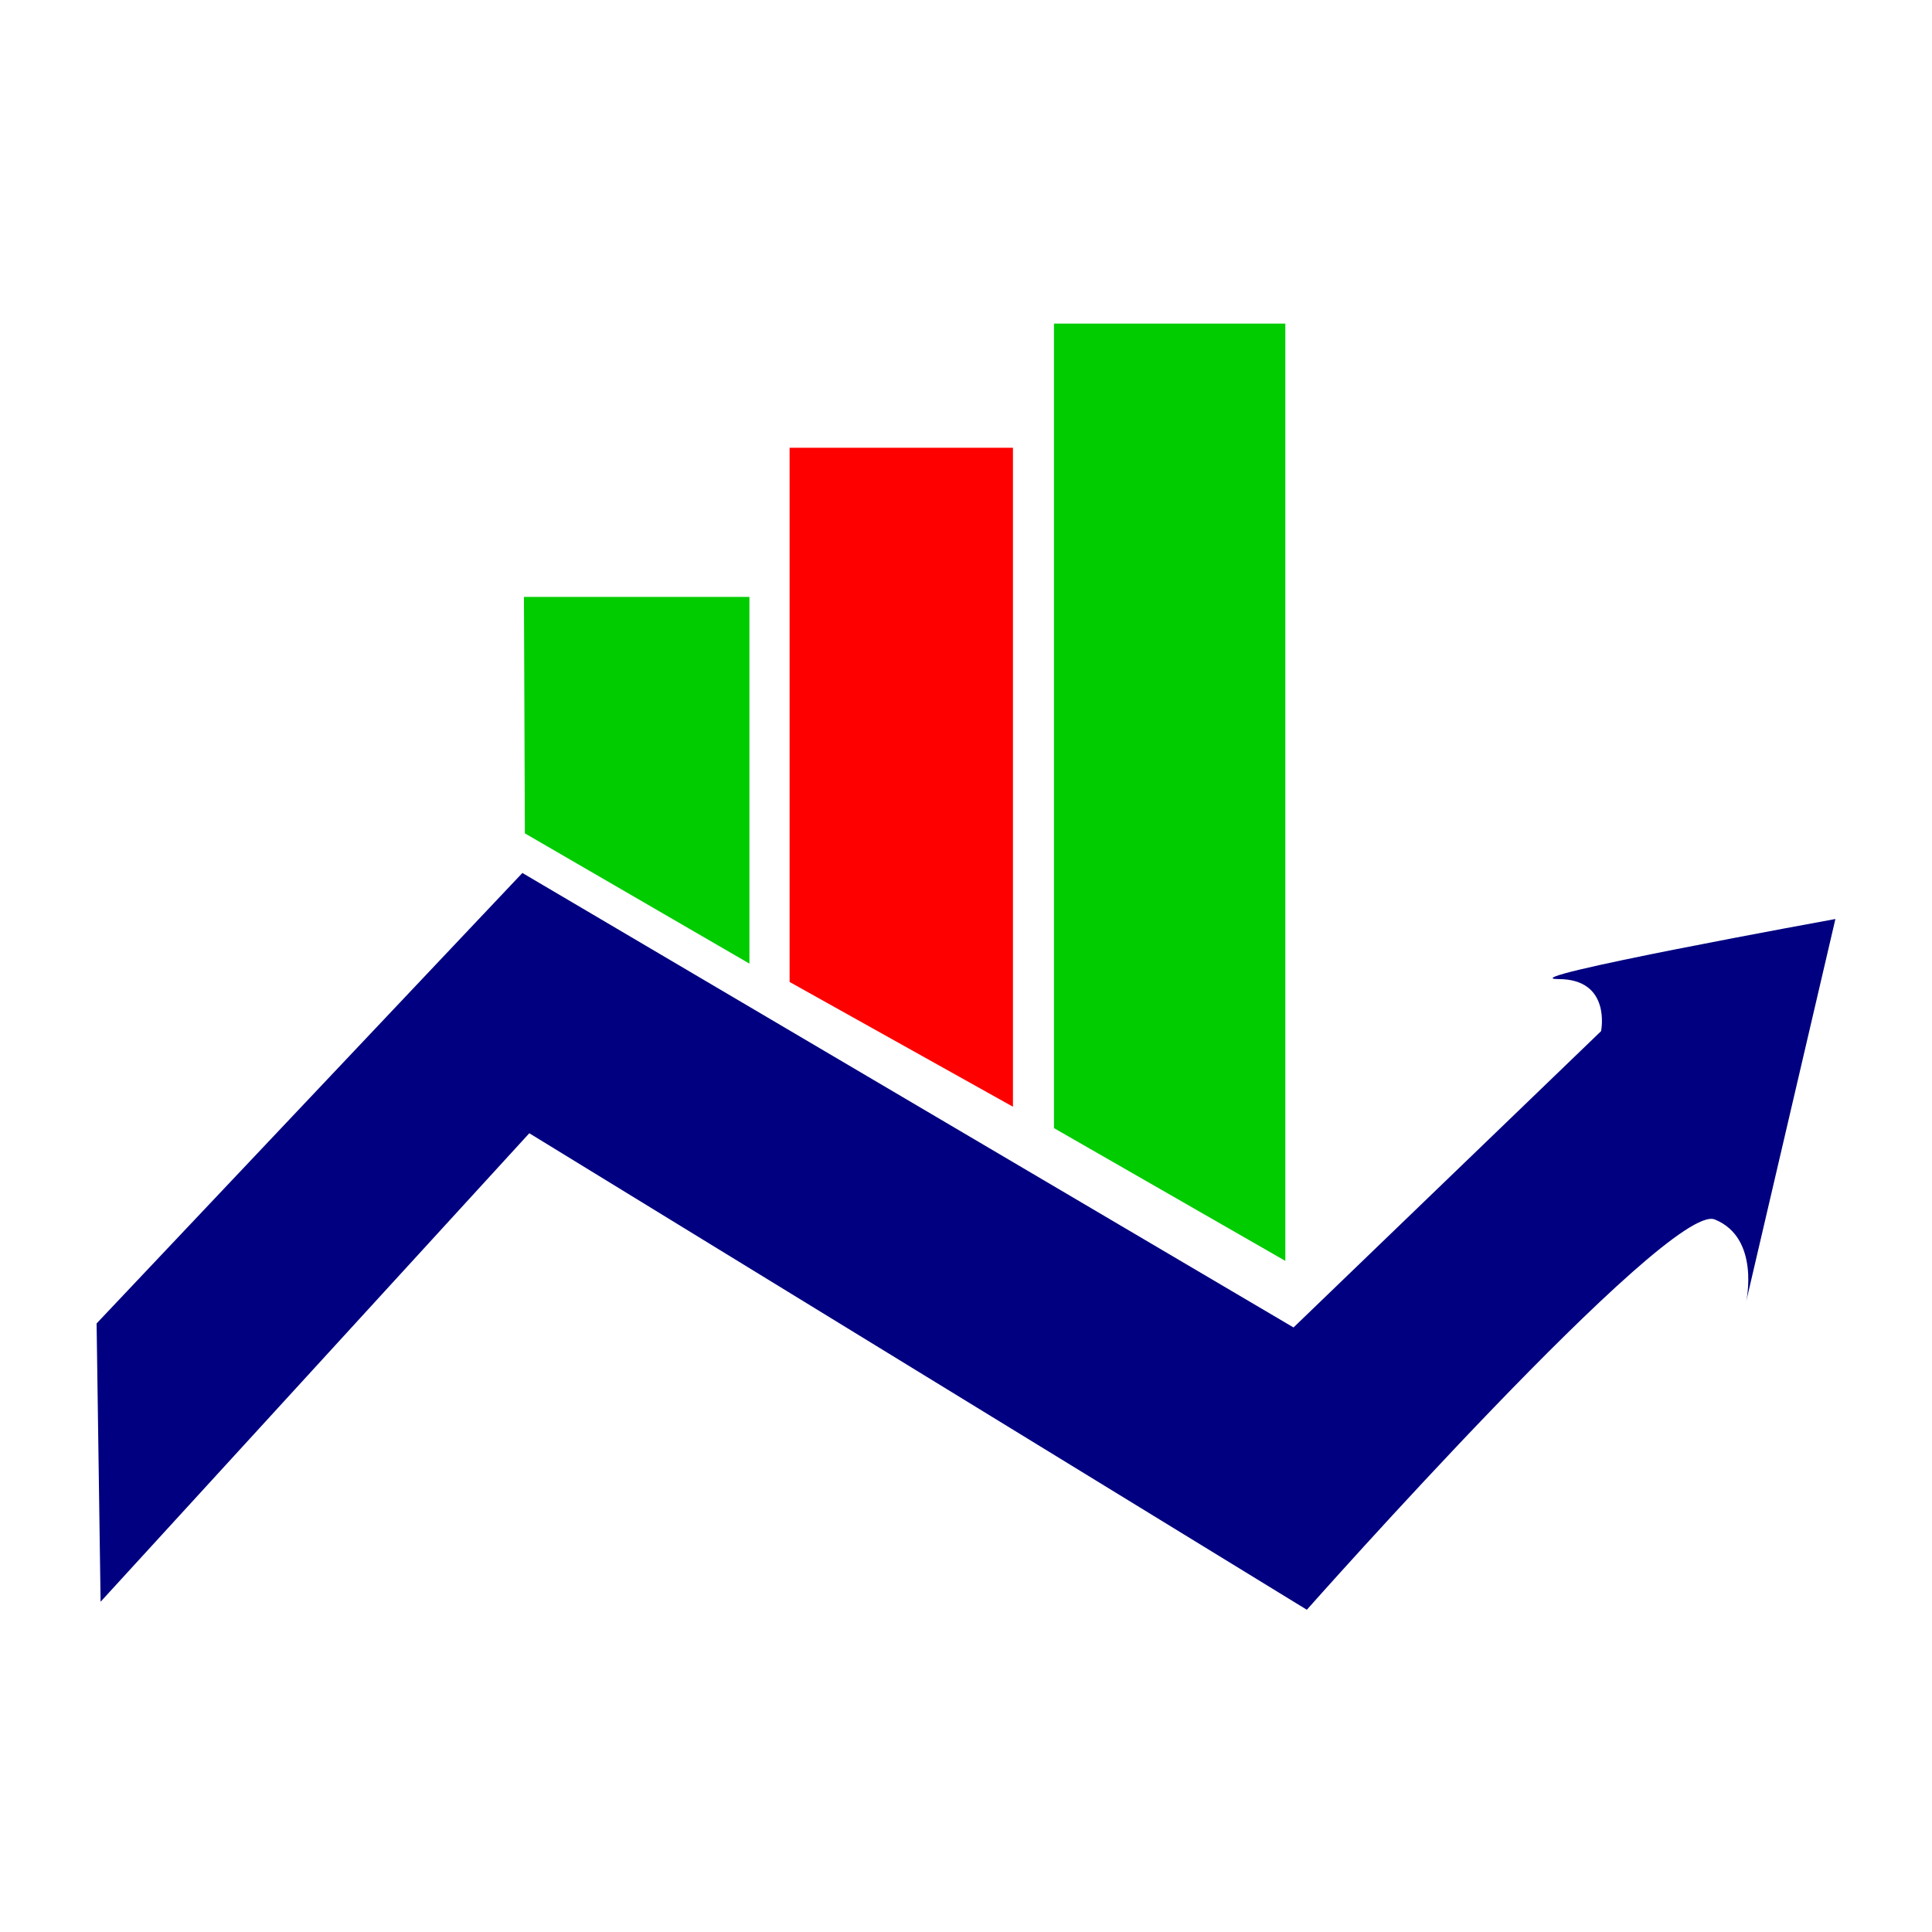
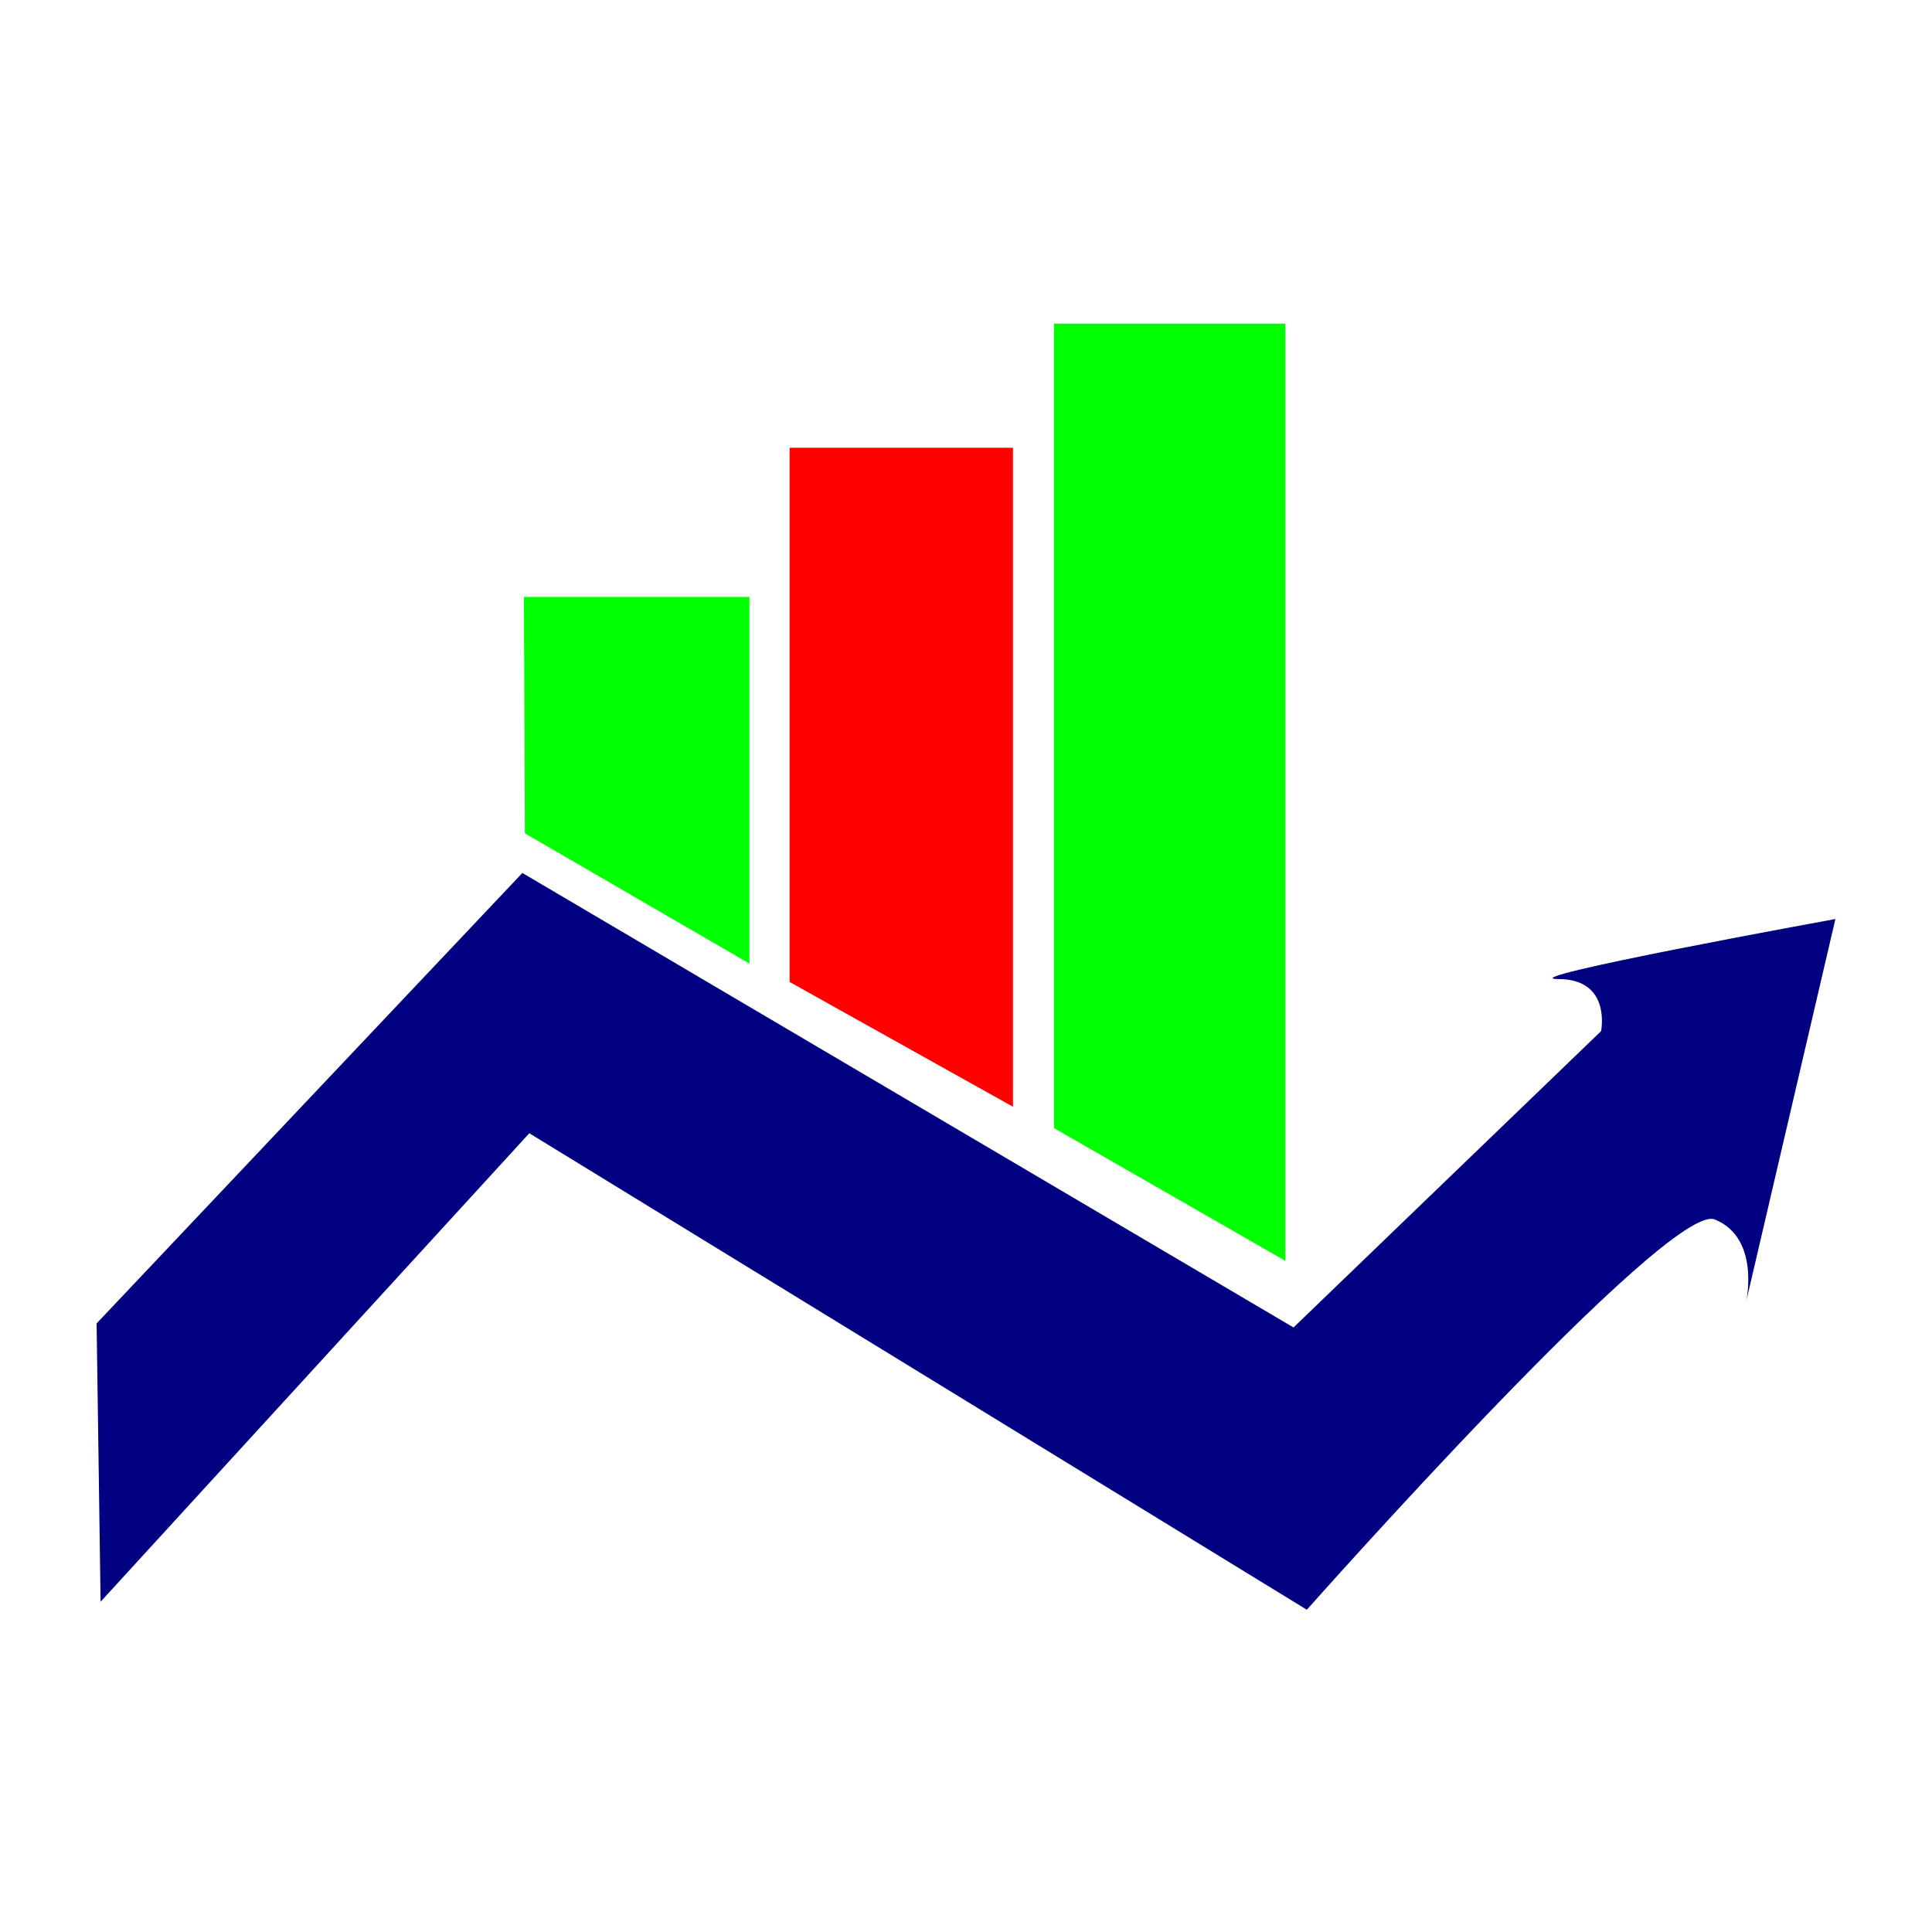
<svg xmlns="http://www.w3.org/2000/svg" width="2000" height="2000" viewBox="0 0 529.167 529.167" version="1.1" id="svg8">
  <defs id="defs2">
    <rect x="81.643" y="381" width="546.554" height="259.292" id="rect230" />
    <filter style="color-interpolation-filters:sRGB" id="filter2237">
      <feFlood flood-opacity="1" flood-color="rgb(100,100,100)" result="flood" id="feFlood2227" />
      <feComposite in="flood" in2="SourceGraphic" operator="in" result="composite1" id="feComposite2229" />
      <feGaussianBlur in="composite1" stdDeviation="10" result="blur" id="feGaussianBlur2231" />
      <feOffset dx="0" dy="0" result="offset" id="feOffset2233" />
      <feComposite in="SourceGraphic" in2="offset" operator="over" result="composite2" id="feComposite2235" />
    </filter>
    <filter style="color-interpolation-filters:sRGB" id="filter2249">
      <feFlood flood-opacity="1" flood-color="rgb(100,100,100)" result="flood" id="feFlood2239" />
      <feComposite in="flood" in2="SourceGraphic" operator="in" result="composite1" id="feComposite2241" />
      <feGaussianBlur in="composite1" stdDeviation="10" result="blur" id="feGaussianBlur2243" />
      <feOffset dx="0" dy="0" result="offset" id="feOffset2245" />
      <feComposite in="SourceGraphic" in2="offset" operator="over" result="composite2" id="feComposite2247" />
    </filter>
    <filter style="color-interpolation-filters:sRGB" id="filter2261">
      <feFlood flood-opacity="1" flood-color="rgb(100,100,100)" result="flood" id="feFlood2251" />
      <feComposite in="flood" in2="SourceGraphic" operator="in" result="composite1" id="feComposite2253" />
      <feGaussianBlur in="composite1" stdDeviation="10" result="blur" id="feGaussianBlur2255" />
      <feOffset dx="0" dy="0" result="offset" id="feOffset2257" />
      <feComposite in="SourceGraphic" in2="offset" operator="over" result="composite2" id="feComposite2259" />
    </filter>
    <filter style="color-interpolation-filters:sRGB" id="filter2273">
      <feFlood flood-opacity="1" flood-color="rgb(100,100,100)" result="flood" id="feFlood2263" />
      <feComposite in="flood" in2="SourceGraphic" operator="in" result="composite1" id="feComposite2265" />
      <feGaussianBlur in="composite1" stdDeviation="10" result="blur" id="feGaussianBlur2267" />
      <feOffset dx="0" dy="0" result="offset" id="feOffset2269" />
      <feComposite in="SourceGraphic" in2="offset" operator="over" result="composite2" id="feComposite2271" />
    </filter>
    <filter style="color-interpolation-filters:sRGB" id="filter2285">
      <feOffset dy="3" dx="3" id="feOffset2275" />
      <feGaussianBlur stdDeviation="3" result="blur" id="feGaussianBlur2277" />
      <feFlood flood-color="rgb(0,0,0)" flood-opacity="1" result="flood" id="feFlood2279" />
      <feComposite in="flood" in2="SourceGraphic" operator="in" result="composite" id="feComposite2281" />
      <feBlend in="blur" in2="composite" mode="normal" id="feBlend2283" />
    </filter>
    <filter style="color-interpolation-filters:sRGB" id="filter2297">
      <feOffset dy="3" dx="3" id="feOffset2287" />
      <feGaussianBlur stdDeviation="3" result="blur" id="feGaussianBlur2289" />
      <feFlood flood-color="rgb(0,0,0)" flood-opacity="1" result="flood" id="feFlood2291" />
      <feComposite in="flood" in2="SourceGraphic" operator="in" result="composite" id="feComposite2293" />
      <feBlend in="blur" in2="composite" mode="normal" id="feBlend2295" />
    </filter>
    <filter style="color-interpolation-filters:sRGB" id="filter2309">
      <feOffset dy="3" dx="3" id="feOffset2299" />
      <feGaussianBlur stdDeviation="3" result="blur" id="feGaussianBlur2301" />
      <feFlood flood-color="rgb(0,0,0)" flood-opacity="1" result="flood" id="feFlood2303" />
      <feComposite in="flood" in2="SourceGraphic" operator="in" result="composite" id="feComposite2305" />
      <feBlend in="blur" in2="composite" mode="normal" id="feBlend2307" />
    </filter>
    <filter style="color-interpolation-filters:sRGB" id="filter2321">
      <feOffset dy="3" dx="3" id="feOffset2311" />
      <feGaussianBlur stdDeviation="3" result="blur" id="feGaussianBlur2313" />
      <feFlood flood-color="rgb(0,0,0)" flood-opacity="1" result="flood" id="feFlood2315" />
      <feComposite in="flood" in2="SourceGraphic" operator="in" result="composite" id="feComposite2317" />
      <feBlend in="blur" in2="composite" mode="normal" id="feBlend2319" />
    </filter>
    <filter style="color-interpolation-filters:sRGB" id="filter2429">
      <feFlood flood-opacity="1" flood-color="rgb(100,100,100)" result="flood" id="feFlood2419" />
      <feComposite in="flood" in2="SourceGraphic" operator="in" result="composite1" id="feComposite2421" />
      <feGaussianBlur in="composite1" stdDeviation="5" result="blur" id="feGaussianBlur2423" />
      <feOffset dx="0" dy="0" result="offset" id="feOffset2425" />
      <feComposite in="SourceGraphic" in2="offset" operator="over" result="composite2" id="feComposite2427" />
    </filter>
    <filter style="color-interpolation-filters:sRGB" id="filter2441">
      <feFlood flood-opacity="1" flood-color="rgb(100,100,100)" result="flood" id="feFlood2431" />
      <feComposite in="flood" in2="SourceGraphic" operator="in" result="composite1" id="feComposite2433" />
      <feGaussianBlur in="composite1" stdDeviation="5" result="blur" id="feGaussianBlur2435" />
      <feOffset dx="0" dy="0" result="offset" id="feOffset2437" />
      <feComposite in="SourceGraphic" in2="offset" operator="over" result="composite2" id="feComposite2439" />
    </filter>
    <filter style="color-interpolation-filters:sRGB" id="filter2453">
      <feFlood flood-opacity="1" flood-color="rgb(100,100,100)" result="flood" id="feFlood2443" />
      <feComposite in="flood" in2="SourceGraphic" operator="in" result="composite1" id="feComposite2445" />
      <feGaussianBlur in="composite1" stdDeviation="5" result="blur" id="feGaussianBlur2447" />
      <feOffset dx="0" dy="0" result="offset" id="feOffset2449" />
      <feComposite in="SourceGraphic" in2="offset" operator="over" result="composite2" id="feComposite2451" />
    </filter>
    <filter style="color-interpolation-filters:sRGB" id="filter2465">
      <feFlood flood-opacity="1" flood-color="rgb(100,100,100)" result="flood" id="feFlood2455" />
      <feComposite in="flood" in2="SourceGraphic" operator="in" result="composite1" id="feComposite2457" />
      <feGaussianBlur in="composite1" stdDeviation="5" result="blur" id="feGaussianBlur2459" />
      <feOffset dx="0" dy="0" result="offset" id="feOffset2461" />
      <feComposite in="SourceGraphic" in2="offset" operator="over" result="composite2" id="feComposite2463" />
    </filter>
  </defs>
  <g id="layer1">
    <path style="fill:#000080;stroke:none;stroke-width:7.937;stroke-linecap:round;stroke-linejoin:round;stroke-miterlimit:4;stroke-dasharray:none;stroke-opacity:1;paint-order:stroke markers fill" d="M 26.458,362.487 143.078,239.102 354.291,363.584 438.528,282.424 c 0,0 2.917,-14.258 -11.669,-14.258 -14.586,0 75.85,-16.451 75.85,-16.451 l -24.432,104.74 c 0,0 3.897,-17.408 -8.62,-22.451 C 457.139,328.96 357.937,440.905 357.937,440.905 L 144.974,310.391 27.552,438.712 Z" id="path202" />
-     <path style="fill:#00cc00;stroke:none;stroke-width:7.937;stroke-linecap:round;stroke-linejoin:round;stroke-miterlimit:4;stroke-dasharray:none;stroke-opacity:1;paint-order:stroke markers fill;fill-opacity:1" d="m 143.763,228.254 -0.258,-64.756 h 61.756 v 100.43 z" id="path222" />
+     <path style="fill:#00ff00;stroke:none;stroke-width:7.937;stroke-linecap:round;stroke-linejoin:round;stroke-miterlimit:4;stroke-dasharray:none;stroke-opacity:1;paint-order:stroke markers fill;fill-opacity:1" d="m 143.763,228.254 -0.258,-64.756 h 61.756 v 100.43 z" id="path222" />
    <path style="fill:#ff0000;stroke:none;stroke-width:7.937;stroke-linecap:round;stroke-linejoin:round;stroke-miterlimit:4;stroke-dasharray:none;stroke-opacity:1;paint-order:stroke markers fill;fill-opacity:1" d="M 216.266,268.955 V 122.635 l 61.179,5e-5 V 303.129 L 216.266,268.955 V 122.635 h 61.179 V 303.129 Z" id="path224" />
-     <path style="fill:#00cc00;stroke:none;stroke-width:7.937;stroke-linecap:round;stroke-linejoin:round;stroke-miterlimit:4;stroke-dasharray:none;stroke-opacity:1;paint-order:stroke markers fill;fill-opacity:1" d="M 288.681,308.987 V 88.635 h 63.367 V 345.354 Z" id="path226" />
+     <path style="fill:#00ff00;stroke:none;stroke-width:7.937;stroke-linecap:round;stroke-linejoin:round;stroke-miterlimit:4;stroke-dasharray:none;stroke-opacity:1;paint-order:stroke markers fill;fill-opacity:1" d="M 288.681,308.987 V 88.635 h 63.367 V 345.354 Z" id="path226" />
  </g>
</svg>
